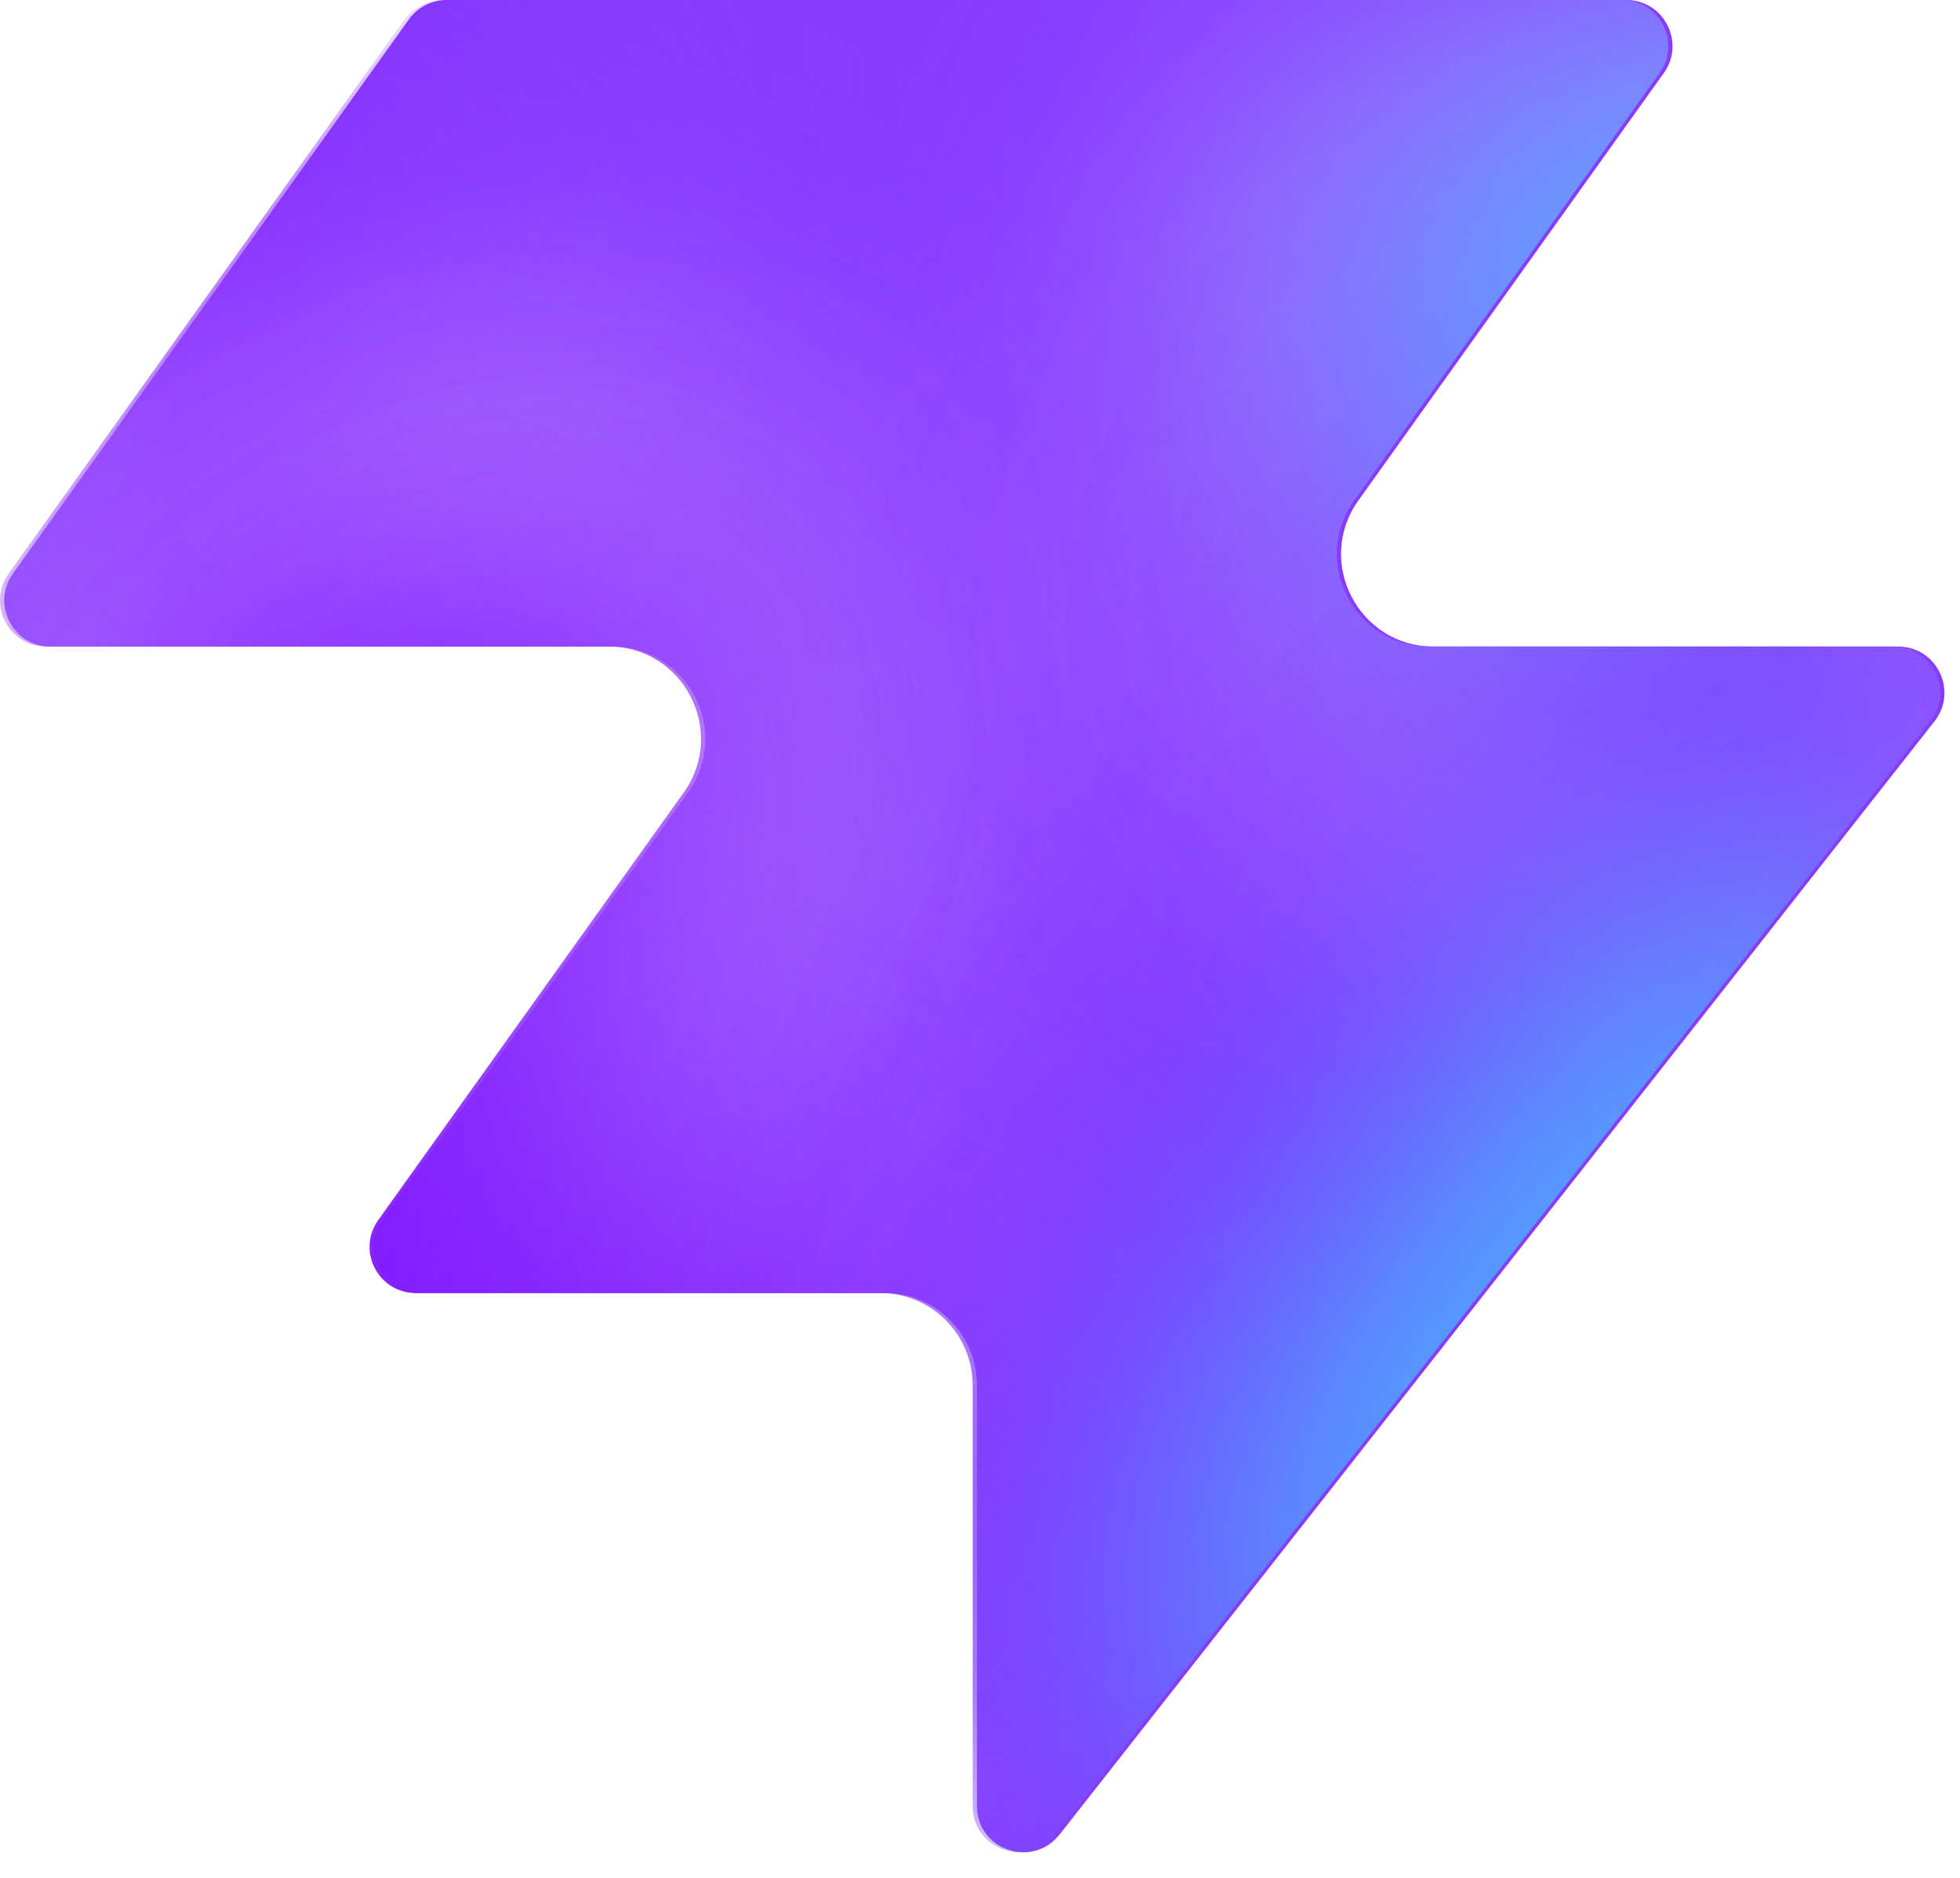
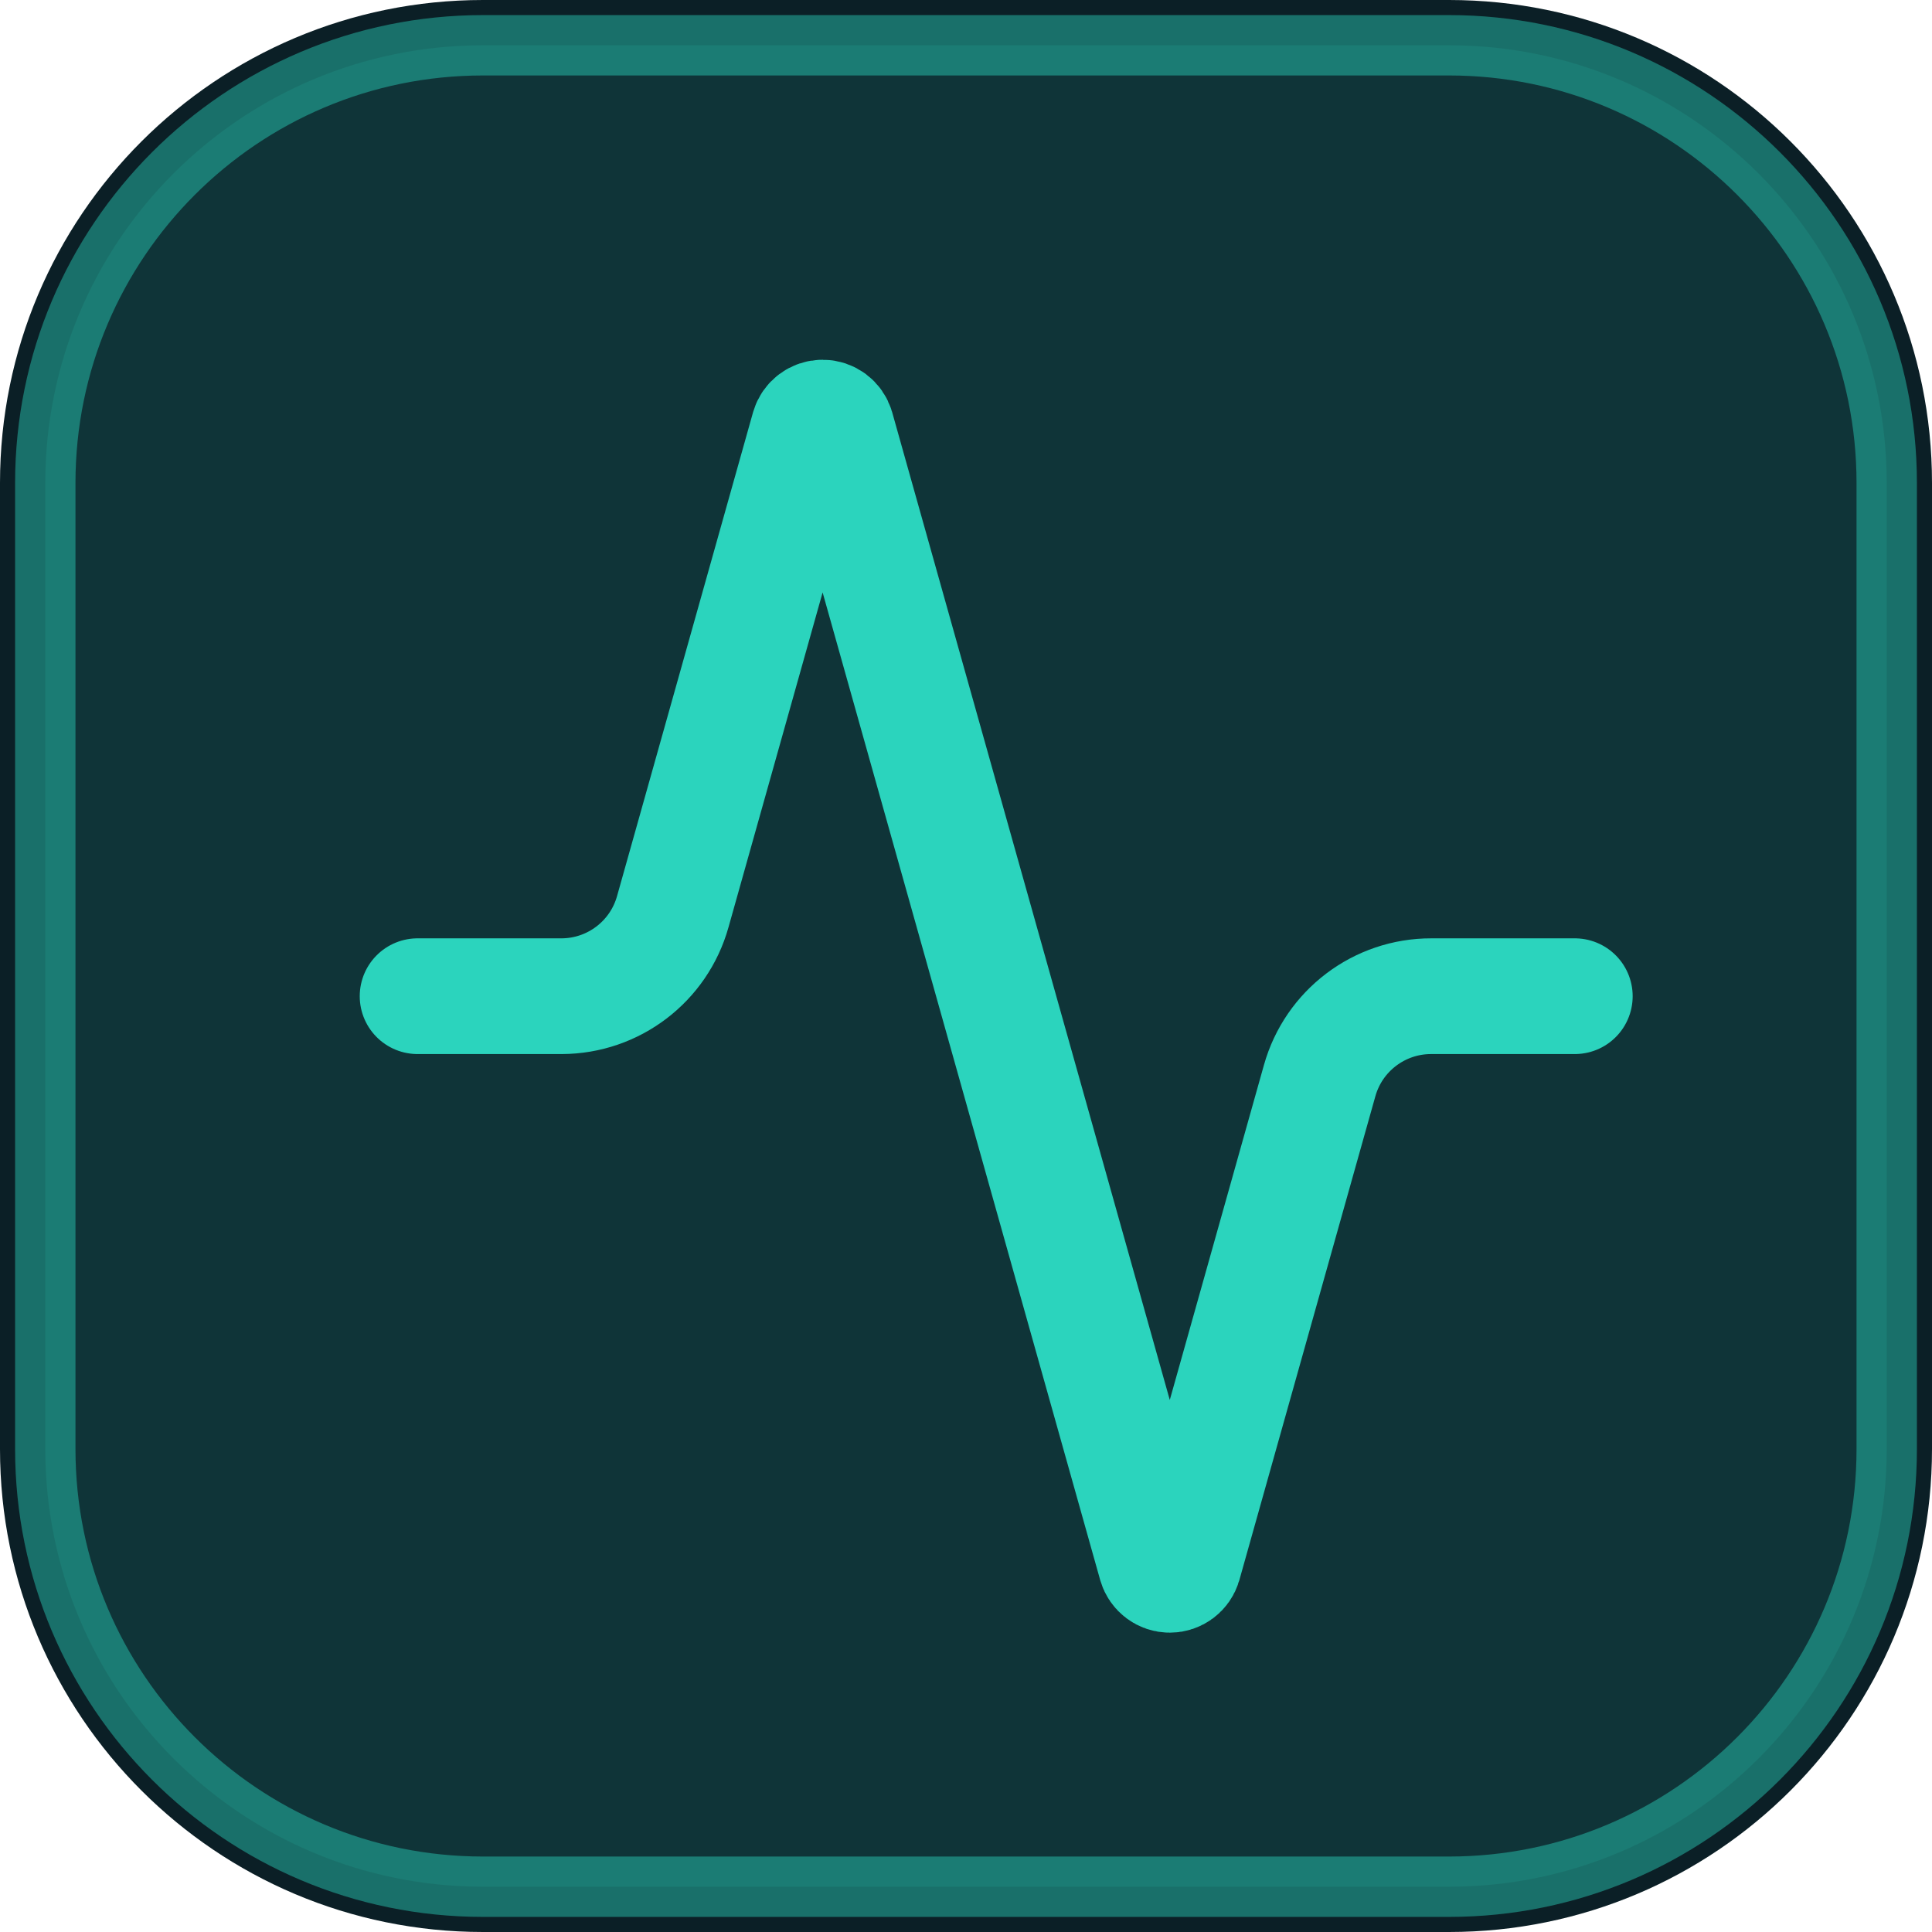
- <svg xmlns="http://www.w3.org/2000/svg" width="48" height="46" fill="none" viewBox="0 0 48 46">
-   <path fill="#863bff" d="M25.946 44.938c-.664.845-2.021.375-2.021-.698V33.937a2.26 2.26 0 0 0-2.262-2.262H10.287c-.92 0-1.456-1.04-.92-1.788l7.48-10.471c1.07-1.497 0-3.578-1.842-3.578H1.237c-.92 0-1.456-1.04-.92-1.788L10.013.474c.214-.297.556-.474.92-.474h28.894c.92 0 1.456 1.04.92 1.788l-7.48 10.471c-1.07 1.498 0 3.579 1.842 3.579h11.377c.943 0 1.473 1.088.89 1.83L25.947 44.94z" style="fill:#863bff;fill:color(display-p3 .525 .23 1);fill-opacity:1" />
-   <mask id="a" width="48" height="46" x="0" y="0" maskUnits="userSpaceOnUse" style="mask-type:alpha">
-     <path fill="#000" d="M25.842 44.938c-.664.844-2.021.375-2.021-.698V33.937a2.26 2.26 0 0 0-2.262-2.262H10.183c-.92 0-1.456-1.04-.92-1.788l7.48-10.471c1.07-1.498 0-3.579-1.842-3.579H1.133c-.92 0-1.456-1.04-.92-1.787L9.91.473c.214-.297.556-.474.92-.474h28.894c.92 0 1.456 1.04.92 1.788l-7.48 10.471c-1.07 1.498 0 3.578 1.842 3.578h11.377c.943 0 1.473 1.088.89 1.832L25.843 44.94z" style="fill:#000;fill-opacity:1" />
-   </mask>
-   <g mask="url(#a)">
-     <g filter="url(#b)">
-       <ellipse cx="5.508" cy="14.704" fill="#ede6ff" rx="5.508" ry="14.704" style="fill:#ede6ff;fill:color(display-p3 .927 .903 1);fill-opacity:1" transform="matrix(.00324 1 1 -.00324 -4.47 31.516)" />
-     </g>
-     <g filter="url(#c)">
-       <ellipse cx="10.399" cy="29.851" fill="#ede6ff" rx="10.399" ry="29.851" style="fill:#ede6ff;fill:color(display-p3 .927 .903 1);fill-opacity:1" transform="matrix(.00324 1 1 -.00324 -39.328 7.883)" />
-     </g>
-     <g filter="url(#d)">
-       <ellipse cx="5.508" cy="30.487" fill="#7e14ff" rx="5.508" ry="30.487" style="fill:#7e14ff;fill:color(display-p3 .492 .077 1);fill-opacity:1" transform="rotate(89.814 -25.913 -14.639)scale(1 -1)" />
-     </g>
-     <g filter="url(#e)">
-       <ellipse cx="5.508" cy="30.599" fill="#7e14ff" rx="5.508" ry="30.599" style="fill:#7e14ff;fill:color(display-p3 .492 .077 1);fill-opacity:1" transform="rotate(89.814 -32.644 -3.334)scale(1 -1)" />
-     </g>
-     <g filter="url(#f)">
-       <ellipse cx="5.508" cy="30.599" fill="#7e14ff" rx="5.508" ry="30.599" style="fill:#7e14ff;fill:color(display-p3 .492 .077 1);fill-opacity:1" transform="matrix(.00324 1 1 -.00324 -34.34 30.47)" />
-     </g>
-     <g filter="url(#g)">
-       <ellipse cx="14.072" cy="22.078" fill="#ede6ff" rx="14.072" ry="22.078" style="fill:#ede6ff;fill:color(display-p3 .927 .903 1);fill-opacity:1" transform="rotate(93.35 24.506 48.493)scale(-1 1)" />
-     </g>
-     <g filter="url(#h)">
-       <ellipse cx="3.47" cy="21.501" fill="#7e14ff" rx="3.47" ry="21.501" style="fill:#7e14ff;fill:color(display-p3 .492 .077 1);fill-opacity:1" transform="rotate(89.009 28.708 47.59)scale(-1 1)" />
-     </g>
-     <g filter="url(#i)">
-       <ellipse cx="3.47" cy="21.501" fill="#7e14ff" rx="3.47" ry="21.501" style="fill:#7e14ff;fill:color(display-p3 .492 .077 1);fill-opacity:1" transform="rotate(89.009 28.708 47.59)scale(-1 1)" />
-     </g>
-     <g filter="url(#j)">
-       <ellipse cx=".387" cy="8.972" fill="#7e14ff" rx="4.407" ry="29.108" style="fill:#7e14ff;fill:color(display-p3 .492 .077 1);fill-opacity:1" transform="rotate(39.51 .387 8.972)" />
-     </g>
-     <g filter="url(#k)">
-       <ellipse cx="47.523" cy="-6.092" fill="#7e14ff" rx="4.407" ry="29.108" style="fill:#7e14ff;fill:color(display-p3 .492 .077 1);fill-opacity:1" transform="rotate(37.892 47.523 -6.092)" />
-     </g>
-     <g filter="url(#l)">
-       <ellipse cx="41.412" cy="6.333" fill="#47bfff" rx="5.971" ry="9.665" style="fill:#47bfff;fill:color(display-p3 .28 .748 1);fill-opacity:1" transform="rotate(37.892 41.412 6.333)" />
-     </g>
-     <g filter="url(#m)">
-       <ellipse cx="-1.879" cy="38.332" fill="#7e14ff" rx="4.407" ry="29.108" style="fill:#7e14ff;fill:color(display-p3 .492 .077 1);fill-opacity:1" transform="rotate(37.892 -1.88 38.332)" />
-     </g>
-     <g filter="url(#n)">
-       <ellipse cx="-1.879" cy="38.332" fill="#7e14ff" rx="4.407" ry="29.108" style="fill:#7e14ff;fill:color(display-p3 .492 .077 1);fill-opacity:1" transform="rotate(37.892 -1.88 38.332)" />
-     </g>
-     <g filter="url(#o)">
-       <ellipse cx="35.651" cy="29.907" fill="#7e14ff" rx="4.407" ry="29.108" style="fill:#7e14ff;fill:color(display-p3 .492 .077 1);fill-opacity:1" transform="rotate(37.892 35.651 29.907)" />
-     </g>
-     <g filter="url(#p)">
-       <ellipse cx="38.418" cy="32.4" fill="#47bfff" rx="5.971" ry="15.297" style="fill:#47bfff;fill:color(display-p3 .28 .748 1);fill-opacity:1" transform="rotate(37.892 38.418 32.4)" />
-     </g>
+ <svg xmlns="http://www.w3.org/2000/svg" viewBox="0 0 64 64">
+   <rect width="64" height="64" rx="16" fill="#0b1f26" />
+   <rect x="1.5" y="1.5" width="61" height="61" rx="14.5" fill="#2BD4BD" fill-opacity="0.12" stroke="#2BD4BD" stroke-opacity="0.45" stroke-width="2" />
+   <g transform="translate(10 10) scale(1.9167)" fill="none" stroke="#2BD4BD" stroke-width="2" stroke-linecap="round" stroke-linejoin="round">
+     <path d="M22 12h-2.48a2 2 0 0 0-1.93 1.46l-2.35 8.36a.25.25 0 0 1-.48 0L9.24 2.18a.25.25 0 0 0-.48 0l-2.35 8.36A2 2 0 0 1 4.49 12H2" />
  </g>
-   <defs>
-     <filter id="b" width="60.045" height="41.654" x="-19.77" y="16.149" color-interpolation-filters="sRGB" filterUnits="userSpaceOnUse">
-       <feFlood flood-opacity="0" result="BackgroundImageFix" />
-       <feBlend in="SourceGraphic" in2="BackgroundImageFix" result="shape" />
-       <feGaussianBlur result="effect1_foregroundBlur_2002_17158" stdDeviation="7.659" />
-     </filter>
-     <filter id="c" width="90.34" height="51.437" x="-54.613" y="-7.533" color-interpolation-filters="sRGB" filterUnits="userSpaceOnUse">
-       <feFlood flood-opacity="0" result="BackgroundImageFix" />
-       <feBlend in="SourceGraphic" in2="BackgroundImageFix" result="shape" />
-       <feGaussianBlur result="effect1_foregroundBlur_2002_17158" stdDeviation="7.659" />
-     </filter>
-     <filter id="d" width="79.355" height="29.4" x="-49.64" y="2.03" color-interpolation-filters="sRGB" filterUnits="userSpaceOnUse">
-       <feFlood flood-opacity="0" result="BackgroundImageFix" />
-       <feBlend in="SourceGraphic" in2="BackgroundImageFix" result="shape" />
-       <feGaussianBlur result="effect1_foregroundBlur_2002_17158" stdDeviation="4.596" />
-     </filter>
-     <filter id="e" width="79.579" height="29.4" x="-45.045" y="20.029" color-interpolation-filters="sRGB" filterUnits="userSpaceOnUse">
-       <feFlood flood-opacity="0" result="BackgroundImageFix" />
-       <feBlend in="SourceGraphic" in2="BackgroundImageFix" result="shape" />
-       <feGaussianBlur result="effect1_foregroundBlur_2002_17158" stdDeviation="4.596" />
-     </filter>
-     <filter id="f" width="79.579" height="29.4" x="-43.513" y="21.178" color-interpolation-filters="sRGB" filterUnits="userSpaceOnUse">
-       <feFlood flood-opacity="0" result="BackgroundImageFix" />
-       <feBlend in="SourceGraphic" in2="BackgroundImageFix" result="shape" />
-       <feGaussianBlur result="effect1_foregroundBlur_2002_17158" stdDeviation="4.596" />
-     </filter>
-     <filter id="g" width="74.749" height="58.852" x="15.756" y="-17.901" color-interpolation-filters="sRGB" filterUnits="userSpaceOnUse">
-       <feFlood flood-opacity="0" result="BackgroundImageFix" />
-       <feBlend in="SourceGraphic" in2="BackgroundImageFix" result="shape" />
-       <feGaussianBlur result="effect1_foregroundBlur_2002_17158" stdDeviation="7.659" />
-     </filter>
-     <filter id="h" width="61.377" height="25.362" x="23.548" y="2.284" color-interpolation-filters="sRGB" filterUnits="userSpaceOnUse">
-       <feFlood flood-opacity="0" result="BackgroundImageFix" />
-       <feBlend in="SourceGraphic" in2="BackgroundImageFix" result="shape" />
-       <feGaussianBlur result="effect1_foregroundBlur_2002_17158" stdDeviation="4.596" />
-     </filter>
-     <filter id="i" width="61.377" height="25.362" x="23.548" y="2.284" color-interpolation-filters="sRGB" filterUnits="userSpaceOnUse">
-       <feFlood flood-opacity="0" result="BackgroundImageFix" />
-       <feBlend in="SourceGraphic" in2="BackgroundImageFix" result="shape" />
-       <feGaussianBlur result="effect1_foregroundBlur_2002_17158" stdDeviation="4.596" />
-     </filter>
-     <filter id="j" width="56.045" height="63.649" x="-27.636" y="-22.853" color-interpolation-filters="sRGB" filterUnits="userSpaceOnUse">
-       <feFlood flood-opacity="0" result="BackgroundImageFix" />
-       <feBlend in="SourceGraphic" in2="BackgroundImageFix" result="shape" />
-       <feGaussianBlur result="effect1_foregroundBlur_2002_17158" stdDeviation="4.596" />
-     </filter>
-     <filter id="k" width="54.814" height="64.646" x="20.116" y="-38.415" color-interpolation-filters="sRGB" filterUnits="userSpaceOnUse">
-       <feFlood flood-opacity="0" result="BackgroundImageFix" />
-       <feBlend in="SourceGraphic" in2="BackgroundImageFix" result="shape" />
-       <feGaussianBlur result="effect1_foregroundBlur_2002_17158" stdDeviation="4.596" />
-     </filter>
-     <filter id="l" width="33.541" height="35.313" x="24.641" y="-11.323" color-interpolation-filters="sRGB" filterUnits="userSpaceOnUse">
-       <feFlood flood-opacity="0" result="BackgroundImageFix" />
-       <feBlend in="SourceGraphic" in2="BackgroundImageFix" result="shape" />
-       <feGaussianBlur result="effect1_foregroundBlur_2002_17158" stdDeviation="4.596" />
-     </filter>
-     <filter id="m" width="54.814" height="64.646" x="-29.286" y="6.009" color-interpolation-filters="sRGB" filterUnits="userSpaceOnUse">
-       <feFlood flood-opacity="0" result="BackgroundImageFix" />
-       <feBlend in="SourceGraphic" in2="BackgroundImageFix" result="shape" />
-       <feGaussianBlur result="effect1_foregroundBlur_2002_17158" stdDeviation="4.596" />
-     </filter>
-     <filter id="n" width="54.814" height="64.646" x="-29.286" y="6.009" color-interpolation-filters="sRGB" filterUnits="userSpaceOnUse">
-       <feFlood flood-opacity="0" result="BackgroundImageFix" />
-       <feBlend in="SourceGraphic" in2="BackgroundImageFix" result="shape" />
-       <feGaussianBlur result="effect1_foregroundBlur_2002_17158" stdDeviation="4.596" />
-     </filter>
-     <filter id="o" width="54.814" height="64.646" x="8.244" y="-2.416" color-interpolation-filters="sRGB" filterUnits="userSpaceOnUse">
-       <feFlood flood-opacity="0" result="BackgroundImageFix" />
-       <feBlend in="SourceGraphic" in2="BackgroundImageFix" result="shape" />
-       <feGaussianBlur result="effect1_foregroundBlur_2002_17158" stdDeviation="4.596" />
-     </filter>
-     <filter id="p" width="39.409" height="43.623" x="18.713" y="10.588" color-interpolation-filters="sRGB" filterUnits="userSpaceOnUse">
-       <feFlood flood-opacity="0" result="BackgroundImageFix" />
-       <feBlend in="SourceGraphic" in2="BackgroundImageFix" result="shape" />
-       <feGaussianBlur result="effect1_foregroundBlur_2002_17158" stdDeviation="4.596" />
-     </filter>
-   </defs>
</svg>
